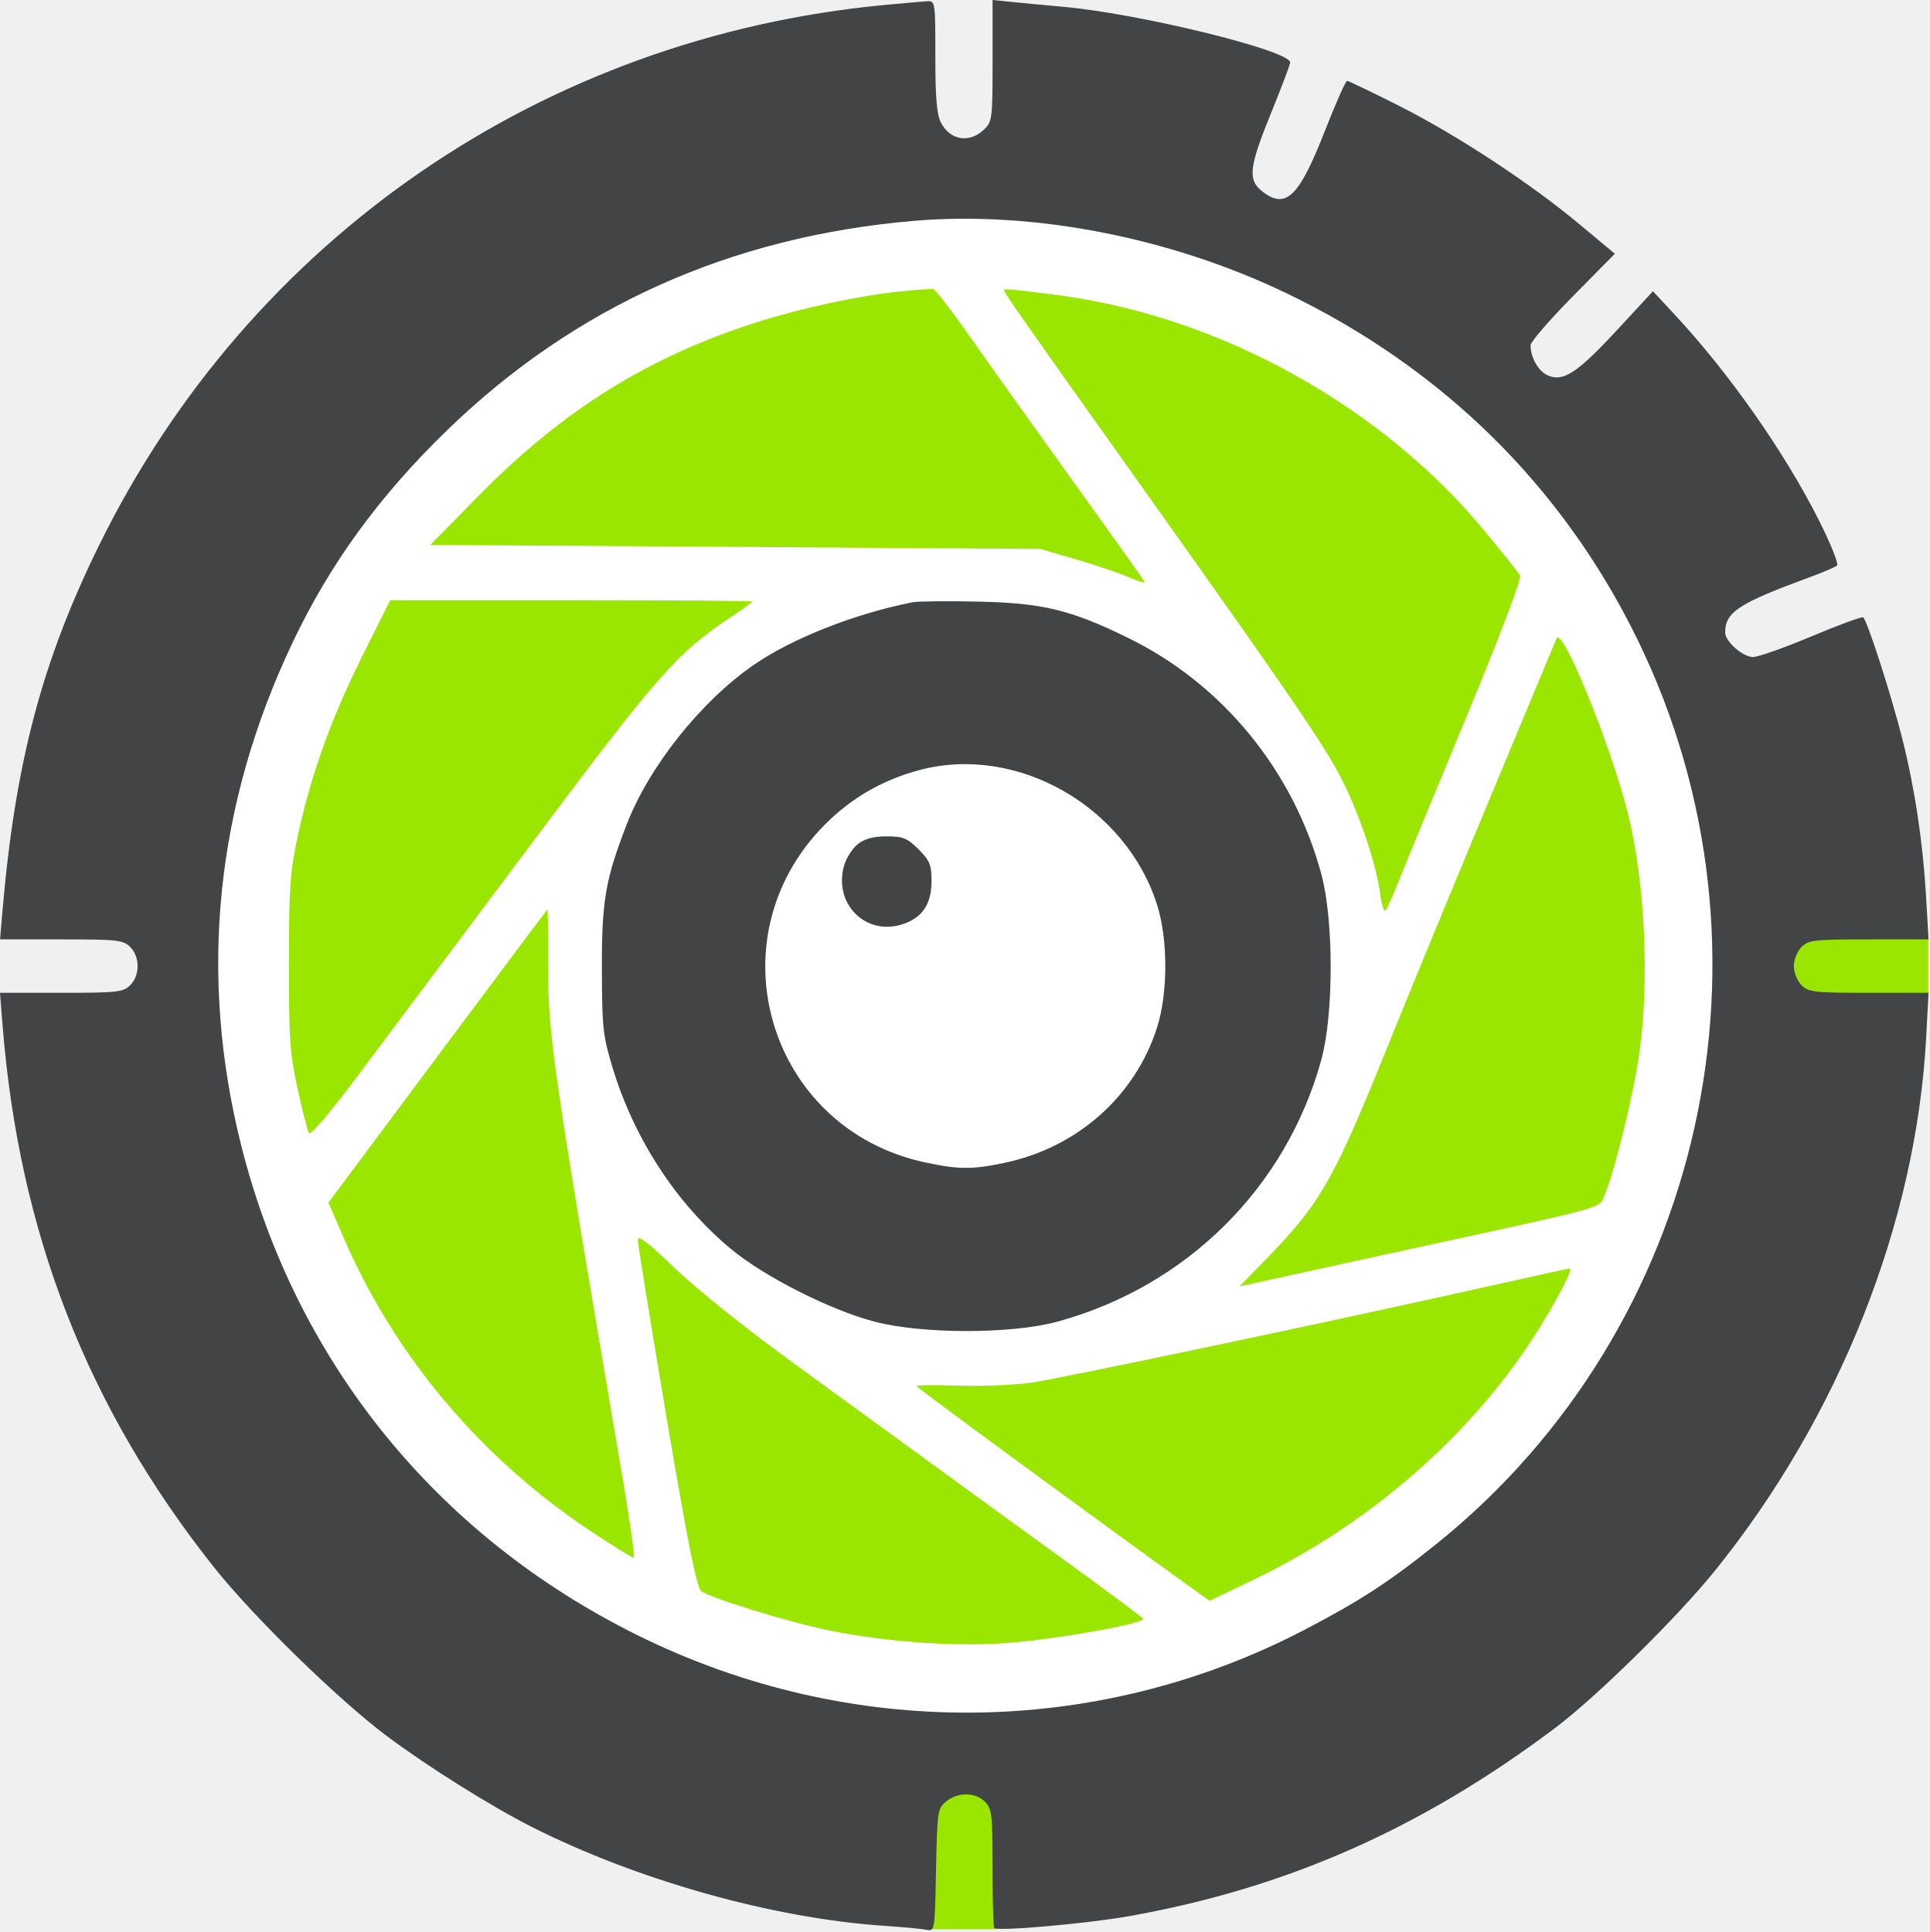
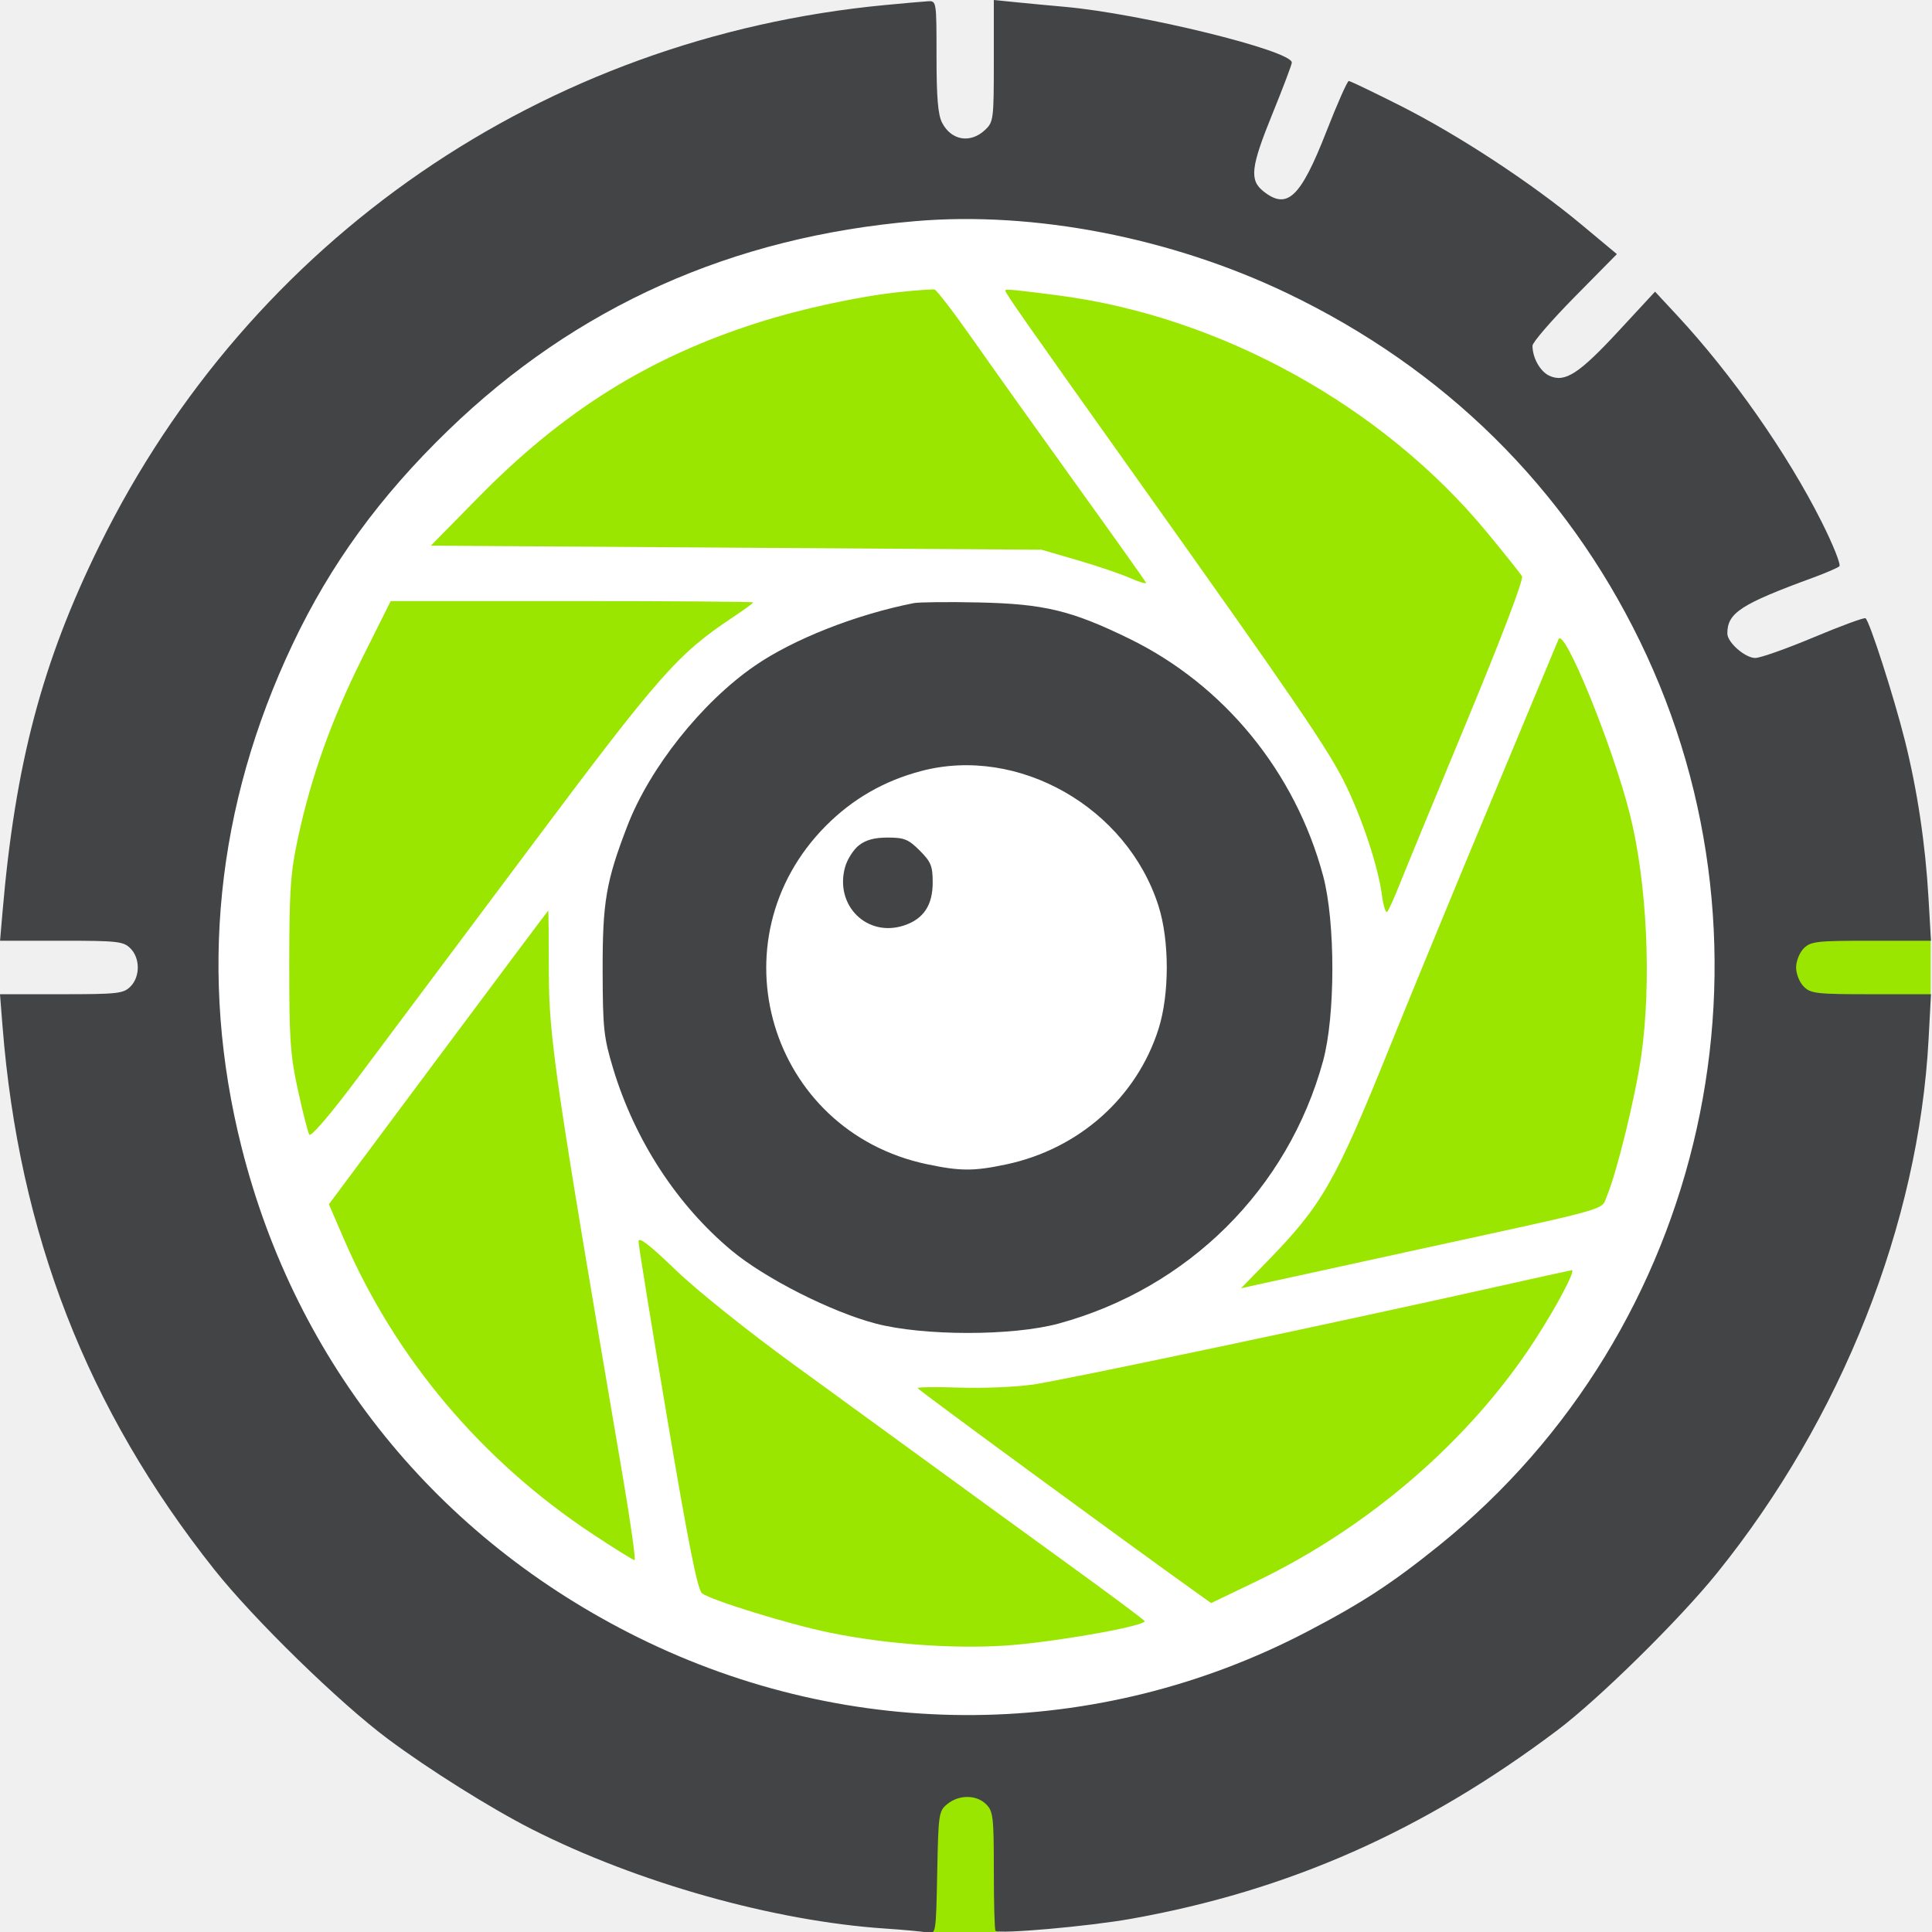
- <svg xmlns="http://www.w3.org/2000/svg" width="700" height="701" viewBox="0 0 700 701" fill="none">
+ <svg xmlns="http://www.w3.org/2000/svg" width="700" height="700" viewBox="0 0 700 700" fill="none">
  <circle cx="350.5" cy="350.5" r="284.5" fill="white" />
  <path d="M699.5 361V340H647V361H699.5Z" fill="#9AE600" />
  <path d="M336 700L362 700L362 647L336 647L336 700Z" fill="#9AE600" />
  <path d="M274.491 116.94C290.42 111.851 311.5 107.299 326.168 105.783C332.259 105.153 337.856 104.755 338.609 104.899C339.361 105.043 345.838 113.523 353.004 123.742C360.17 133.962 376.995 157.557 390.395 176.178C403.794 194.798 414.96 210.516 415.208 211.104C415.456 211.693 412.906 210.956 409.543 209.468C406.179 207.98 397.567 205.056 390.405 202.969L377.384 199.176L266.746 198.438L156.107 197.7L173.313 180.198C204.126 148.851 234.969 129.567 274.491 116.94Z" fill="#9AE600" />
  <path d="M411.989 173.472C371.278 116.244 364.234 106.184 364.234 105.279C364.234 104.652 367.159 104.92 383.612 107.063C442.247 114.697 500.94 147.132 538.643 192.738C545.114 200.566 550.879 207.794 551.453 208.801C552.083 209.903 544.193 230.65 531.633 260.928C520.155 288.592 509.159 315.274 507.195 320.224C505.232 325.173 503.181 329.729 502.637 330.348C502.094 330.967 501.222 328.258 500.702 324.327C499.316 313.879 493.444 296.198 487.155 283.536C481.057 271.259 469.181 253.869 411.989 173.472Z" fill="#9AE600" />
  <path d="M107.962 303.61C112.769 281.286 120.166 260.608 131.36 238.195L141.561 217.775H207.219C243.331 217.775 272.877 217.998 272.877 218.27C272.877 218.544 269.503 221.007 265.381 223.744C245.51 236.941 238.884 244.478 191.83 307.411C166.92 340.727 138.994 378.053 129.771 390.358C119.386 404.212 112.638 412.089 112.044 411.046C111.518 410.12 109.667 402.856 107.931 394.905C105.162 382.215 104.78 376.637 104.805 349.297C104.828 322.224 105.242 316.245 107.962 303.61Z" fill="#9AE600" />
  <path d="M540.924 288.644C553.548 258.423 564.238 232.775 564.678 231.65C566.577 226.805 584.27 270.137 590.514 294.924C596.754 319.7 598.464 355.775 594.664 382.517C592.604 397.009 585.845 424.651 582.266 433.221C579.993 438.659 585.494 437.085 515.111 452.435C485.04 458.995 458.005 464.904 455.036 465.568L449.635 466.774L458.658 457.53C479.014 436.674 483.601 428.703 503.261 380.018C511.352 359.985 528.3 318.867 540.924 288.644Z" fill="#9AE600" />
  <path d="M119.164 436.319L158.817 383.116C180.625 353.856 198.549 329.916 198.646 329.916C198.743 329.918 198.839 340.042 198.859 352.413C198.9 376.032 201.028 390.547 225.674 535.159C228.496 551.72 230.401 565.271 229.907 565.271C229.413 565.271 222.529 560.986 214.607 555.748C174.524 529.243 143.184 492.042 124.582 448.886L119.164 436.319Z" fill="#9AE600" />
  <path d="M241.768 514.046C236.045 480.162 231.359 451.255 231.356 449.806C231.352 447.932 235.24 450.919 244.872 460.19C252.662 467.689 270.918 482.299 287.946 494.664C304.202 506.466 326.927 523.003 338.445 531.414C349.964 539.824 371.69 555.614 386.727 566.503C401.762 577.391 414.349 586.761 414.697 587.325C415.647 588.863 387.413 594.091 368.415 595.894C349.102 597.727 322.402 596.011 300.561 591.529C285.963 588.533 257.761 579.845 254.363 577.294C252.748 576.083 249.453 559.54 241.768 514.046Z" fill="#9AE600" />
  <path d="M374.302 501.65C385.143 500.096 483.842 479.279 541.411 466.4C556.257 463.079 568.881 460.292 569.465 460.208C571.088 459.971 564.051 473.305 556.028 485.665C532.642 521.697 496.196 553.241 455.163 572.967L438.816 580.825L434.226 577.546C407.783 558.667 332.534 503.498 332.475 502.948C332.432 502.555 339.264 502.469 347.657 502.757C356.05 503.044 368.04 502.546 374.302 501.65Z" fill="#9AE600" />
  <path fill-rule="evenodd" clip-rule="evenodd" d="M320.631 1.83C196.887 13.602 90.737 86.618 36.09 197.555C15.233 239.897 5.494 276.755 0.879 330.808L0.022 340.845H22.252C42.639 340.845 44.714 341.075 47.252 343.614C50.811 347.173 50.811 353.899 47.252 357.458C44.714 359.997 42.639 360.227 22.241 360.227H0L0.901 371.649C6.863 447.137 31.554 510.559 77.576 568.589C91.882 586.627 122.917 616.919 140.594 630.096C155.462 641.18 178.083 655.351 192.82 662.817C230.991 682.151 280.465 696.059 320.631 698.746C327.483 699.205 334.449 699.855 336.108 700.193C339.098 700.799 339.133 700.584 339.569 678.527C339.995 657.039 340.126 656.154 343.278 653.604C347.515 650.176 353.816 650.233 357.313 653.73C359.84 656.258 360.081 658.344 360.081 677.726C360.081 689.403 360.354 699.227 360.686 699.56C361.955 700.83 394.52 697.955 409.822 695.22C466.876 685.031 515.758 663.406 564.25 626.906C579.261 615.608 608.462 586.864 622.092 569.971C667.243 514.009 695.183 443.504 698.763 376.495L699.632 360.227H677.966C658.145 360.227 656.064 359.992 653.531 357.458C651.993 355.92 650.763 352.844 650.763 350.536C650.763 348.228 651.993 345.152 653.531 343.614C656.064 341.08 658.145 340.845 677.965 340.845H699.632L698.727 325.27C697.59 305.683 694.685 286.324 690.18 268.324C686.222 252.501 677.325 224.878 675.907 224.001C675.392 223.682 666.943 226.79 657.131 230.909C647.32 235.026 637.797 238.396 635.967 238.396C632.278 238.396 625.847 232.759 625.847 229.526C625.847 222.058 630.685 218.91 656.992 209.259C661.559 207.582 665.809 205.745 666.435 205.175C667.062 204.604 664.171 197.361 660.012 189.079C647.573 164.305 627.457 135.569 607.614 114.233L599.654 105.673L586.425 119.961C572.104 135.428 567.016 138.721 561.392 136.158C558.048 134.635 555.253 129.673 555.253 125.261C555.253 124.052 562.133 116.089 570.54 107.565L585.827 92.067L572.962 81.344C554.964 66.343 528.55 49.004 507.504 38.374C497.673 33.408 489.205 29.345 488.684 29.345C488.164 29.345 484.509 37.599 480.563 47.689C471.231 71.545 466.426 76.138 457.854 69.393C452.6 65.26 453.132 60.636 461.128 40.98C464.934 31.621 468.049 23.381 468.049 22.669C468.049 18.333 413.348 4.913 385.689 2.463C380.36 1.991 372.418 1.243 368.04 0.802L360.081 0V22.044C360.081 43.3 359.966 44.198 356.878 47.102C351.586 52.073 344.667 50.902 341.343 44.474C339.839 41.564 339.318 35.385 339.318 20.415C339.318 0.393 339.299 0.273 336.204 0.458C334.49 0.561 327.483 1.178 320.631 1.83ZM331.705 80.121C265.229 85.766 208.738 111.06 162.372 155.937C137.627 179.888 119.766 204.423 106.089 233.256C78.196 292.052 71.917 353.657 87.506 415.605C107.256 494.096 158.462 557.341 231.46 593.405C308.475 631.454 397.785 630.687 473.296 591.33C493.39 580.857 504.231 573.788 521.34 560.007C618.534 481.714 648.959 344.759 594.149 232.267C567.013 176.574 523.343 133.517 466.284 106.195C424.288 86.088 374.661 76.471 331.705 80.121ZM331.013 218.531C310.026 222.692 287.51 231.571 273.504 241.209C254.345 254.393 235.455 278.113 227.33 299.188C219.567 319.32 218.284 326.852 218.349 351.921C218.403 372.708 218.748 375.885 222.173 387.224C230.011 413.152 245.328 436.658 265.128 453.139C277.161 463.155 301.063 475.272 317.171 479.521C334.505 484.092 366.901 484.101 383.612 479.539C430.516 466.731 466.642 430.856 479.362 384.455C483.857 368.054 483.87 334.028 479.388 317.309C469.312 279.733 443.548 248.201 409.22 231.435C388.215 221.175 378.314 218.792 354.544 218.279C343.505 218.039 332.916 218.153 331.013 218.531ZM333.781 279.352C320.33 282.902 308.95 289.438 299.258 299.183C258.059 340.606 278.699 409.764 335.858 421.82C347.94 424.369 352.803 424.38 364.574 421.885C390.9 416.304 411.872 397.647 419.762 372.787C423.738 360.256 423.738 340.816 419.762 328.285C408.416 292.536 368.947 270.072 333.781 279.352ZM311.176 306.296C309.197 307.855 306.946 311.417 306.173 314.214C302.349 328.067 314.152 339.731 327.526 335.316C334.606 332.979 337.934 328.004 337.934 319.753C337.934 313.782 337.317 312.262 333.228 308.172C329.139 304.082 327.619 303.465 321.649 303.465C316.821 303.465 313.705 304.308 311.176 306.296Z" fill="#434445" />
</svg>
